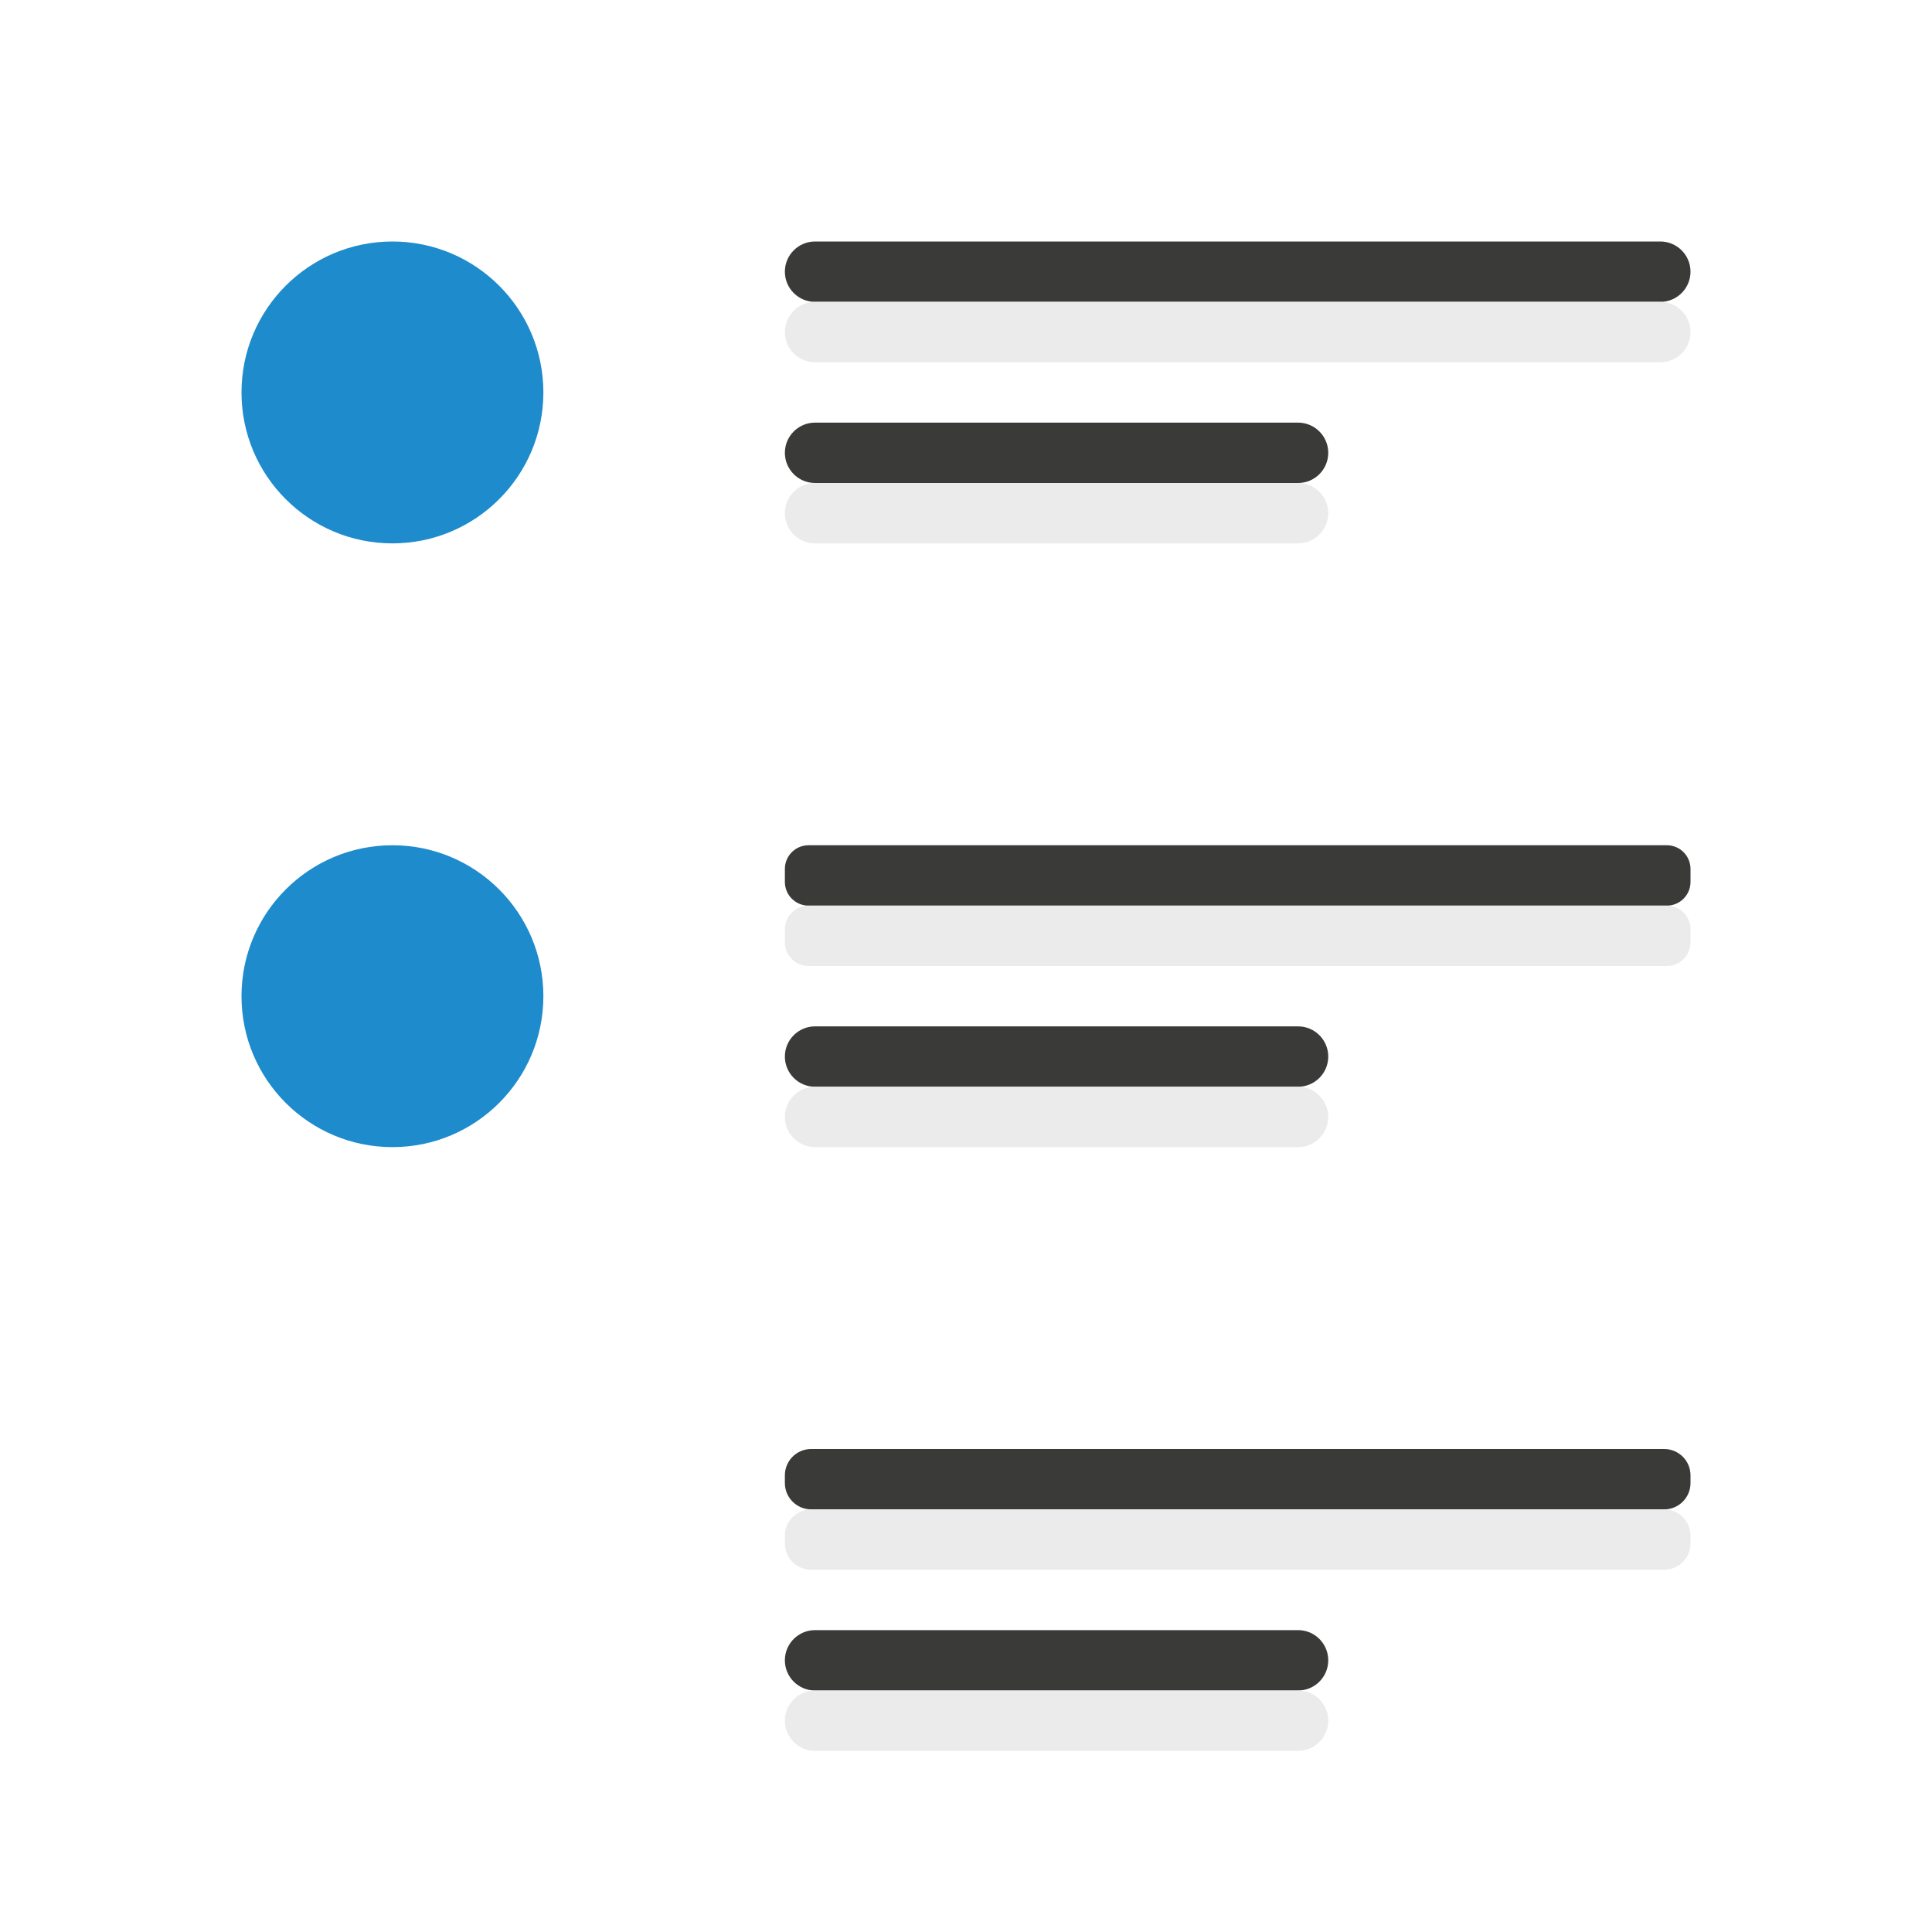
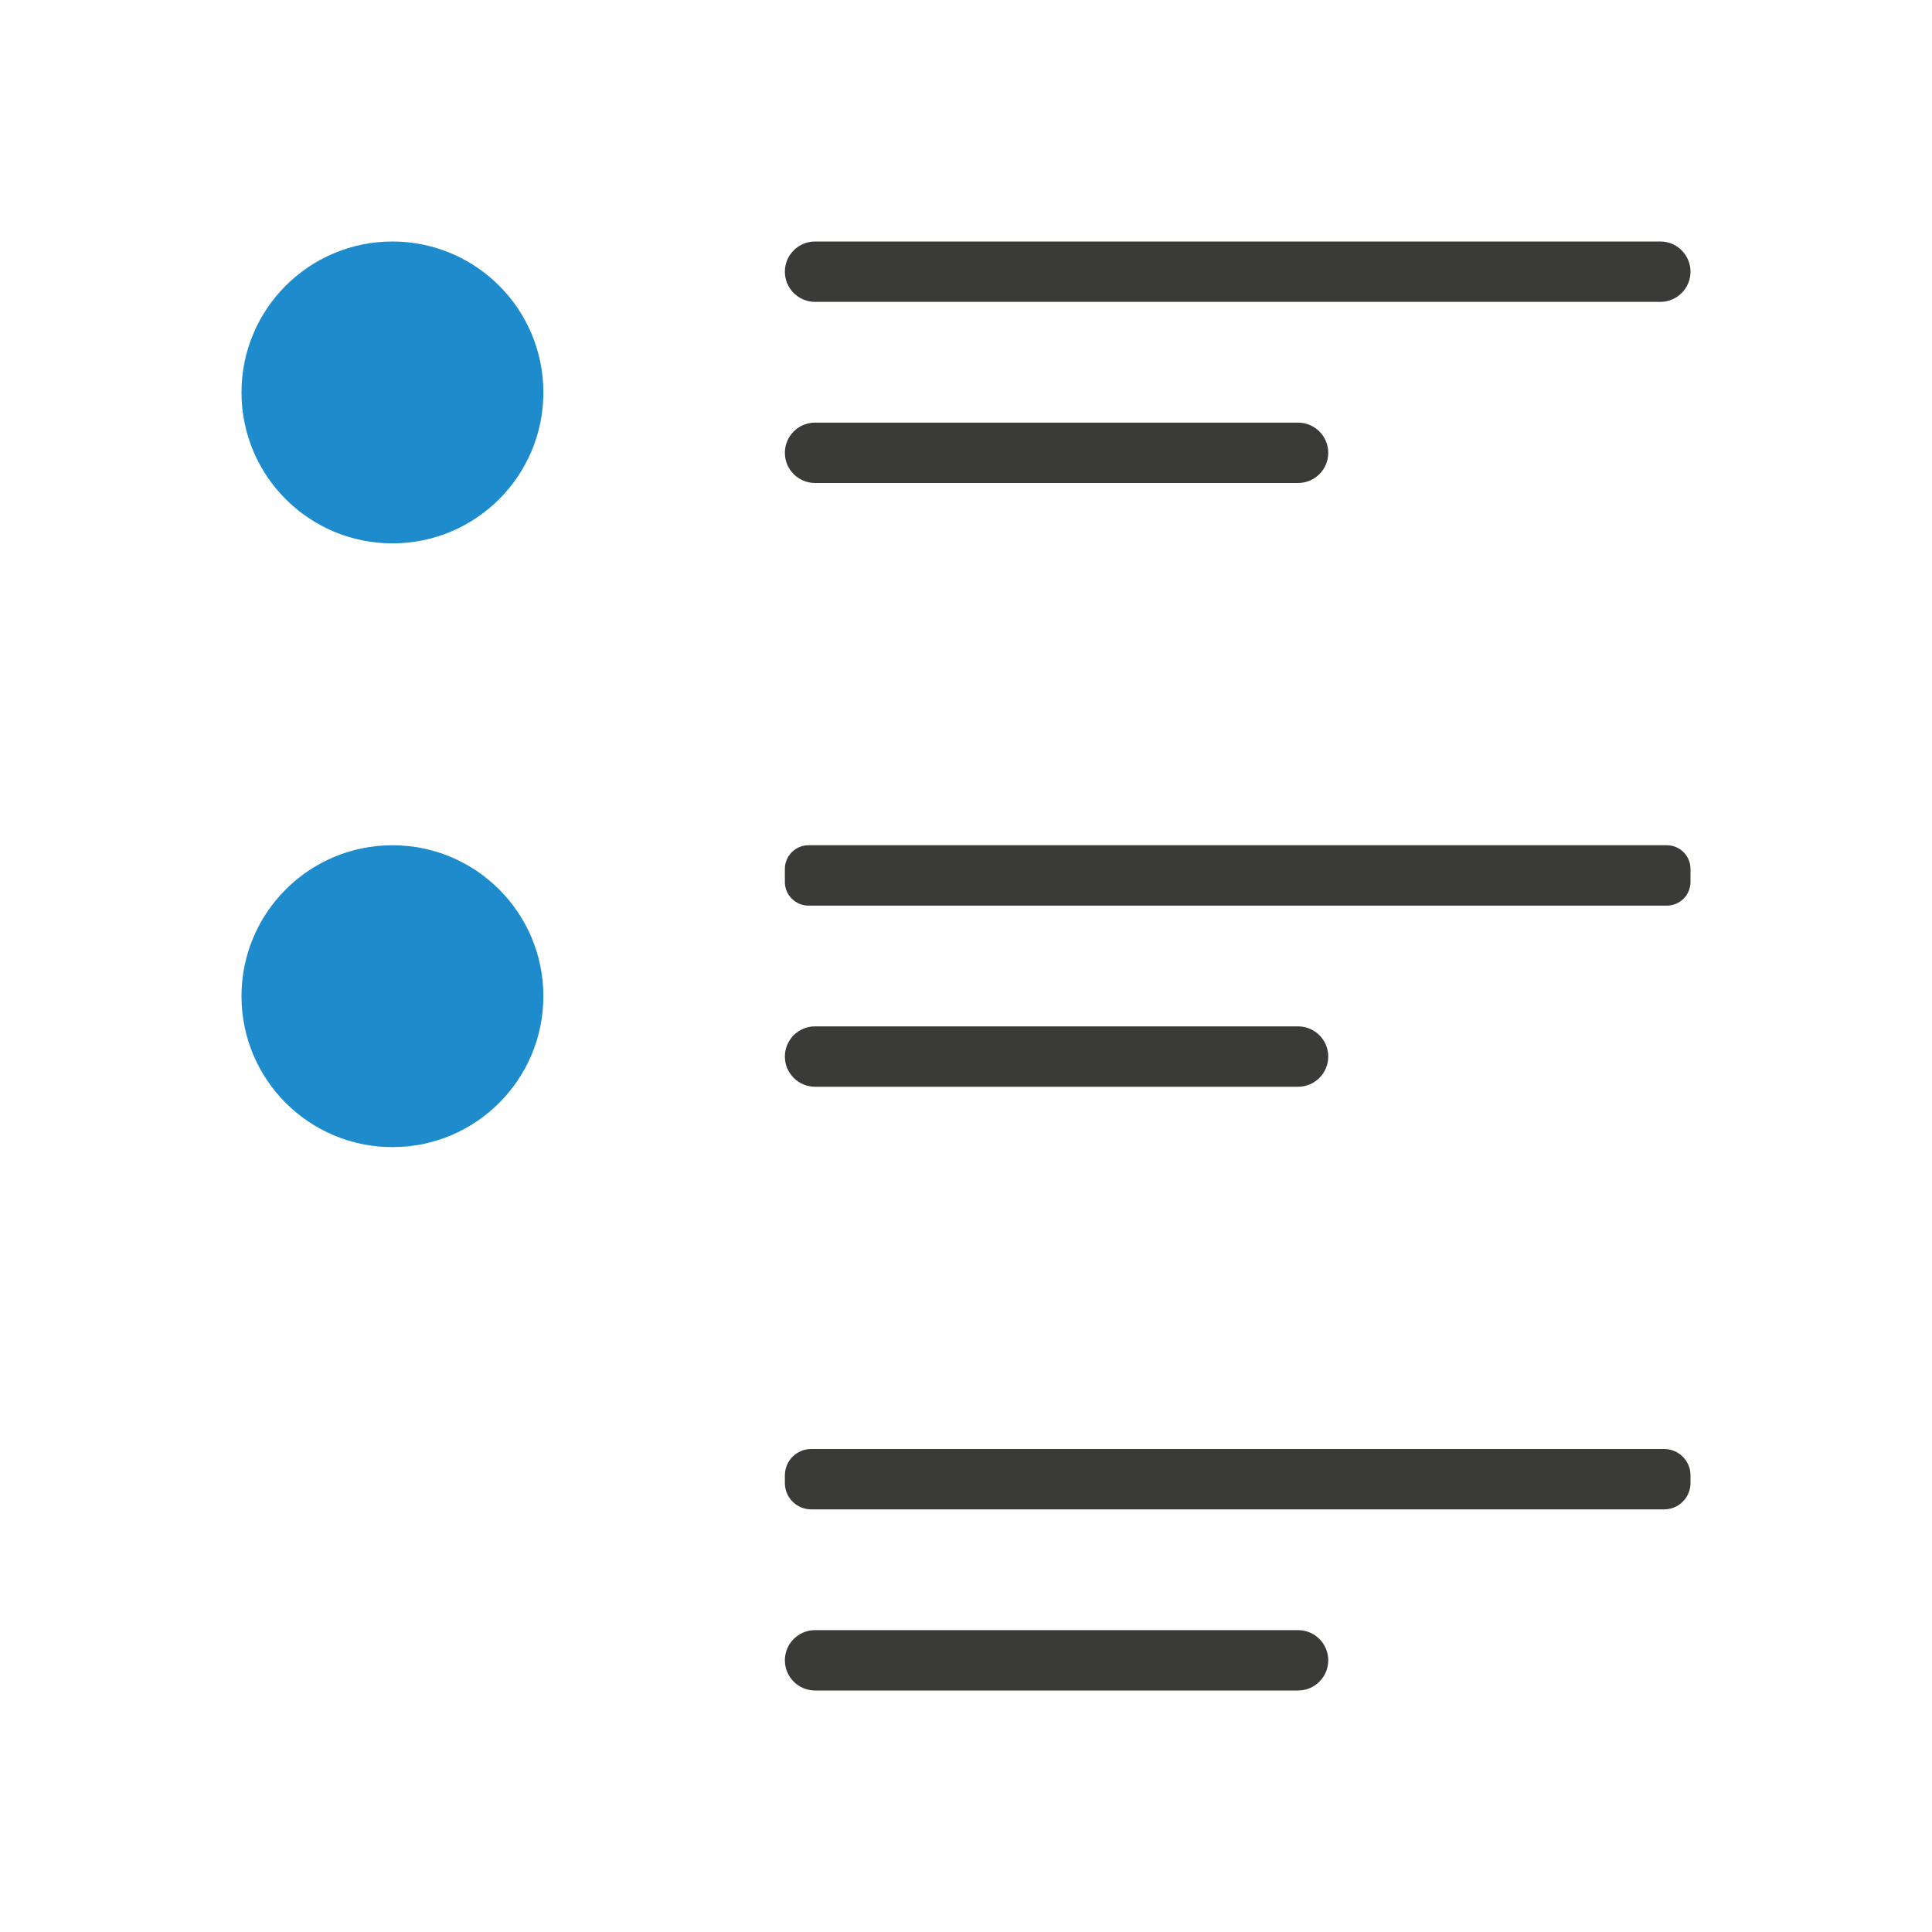
<svg xmlns="http://www.w3.org/2000/svg" viewBox="0 0 32 32">
  <circle cx="6.5" cy="6.5" fill="#1e8bcd" r="2.5" />
  <circle cx="6.5" cy="16.5" fill="#1e8bcd" r="2.5" />
  <g fill="#3a3a38" transform="scale(-1 1)">
    <rect height="1" ry=".5" width="15" x="-28" y="4" />
    <rect height="1" ry=".392" width="15" x="-28" y="14" />
    <rect height="1" ry=".436" width="15" x="-28" y="24" />
    <rect height="1" ry=".5" width="9" x="-22" y="27" />
    <rect height="1" ry=".5" width="9" x="-22" y="17" />
    <rect height="1" ry=".5" width="9" x="-22" y="7" />
  </g>
-   <g fill="#eaeaea" fill-opacity=".992" transform="matrix(-1 0 0 1 0 1)">
-     <rect height="1" ry=".5" width="15" x="-28" y="4" />
-     <rect height="1" ry=".392" width="15" x="-28" y="14" />
-     <rect height="1" ry=".436" width="15" x="-28" y="24" />
-     <rect height="1" ry=".5" width="9" x="-22" y="27" />
-     <rect height="1" ry=".5" width="9" x="-22" y="17" />
-     <rect height="1" ry=".5" width="9" x="-22" y="7" />
-   </g>
</svg>
